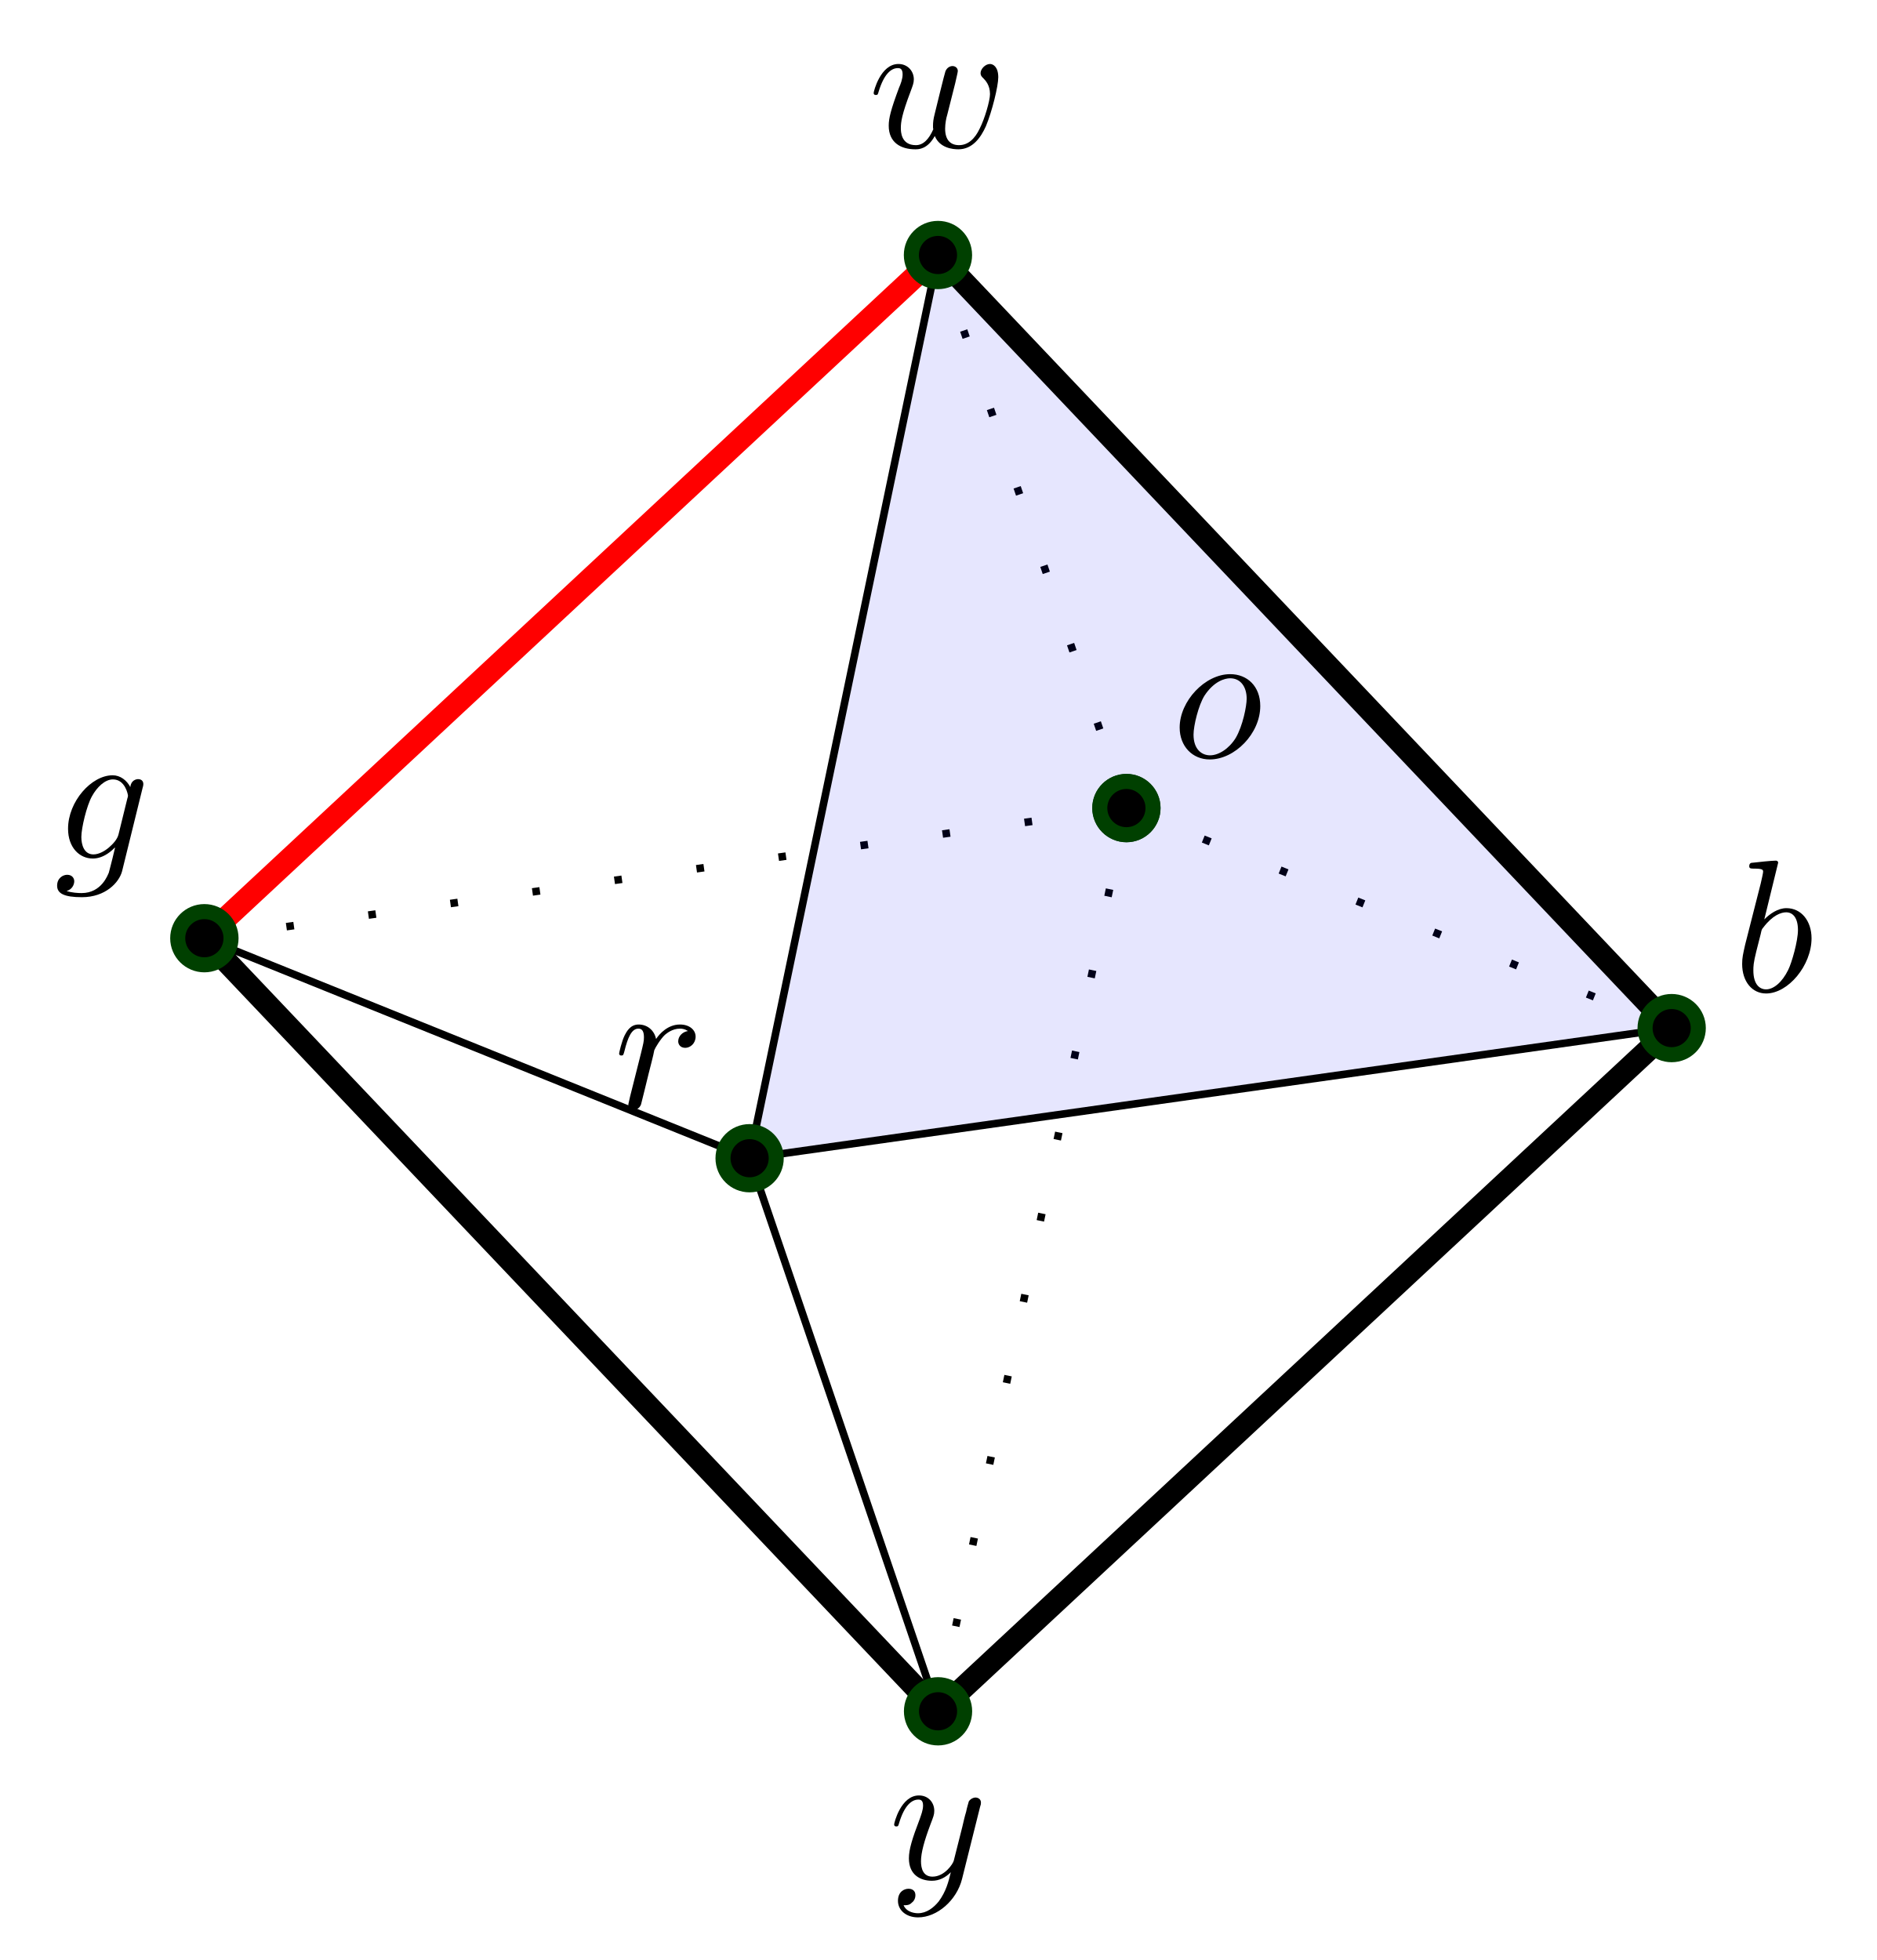
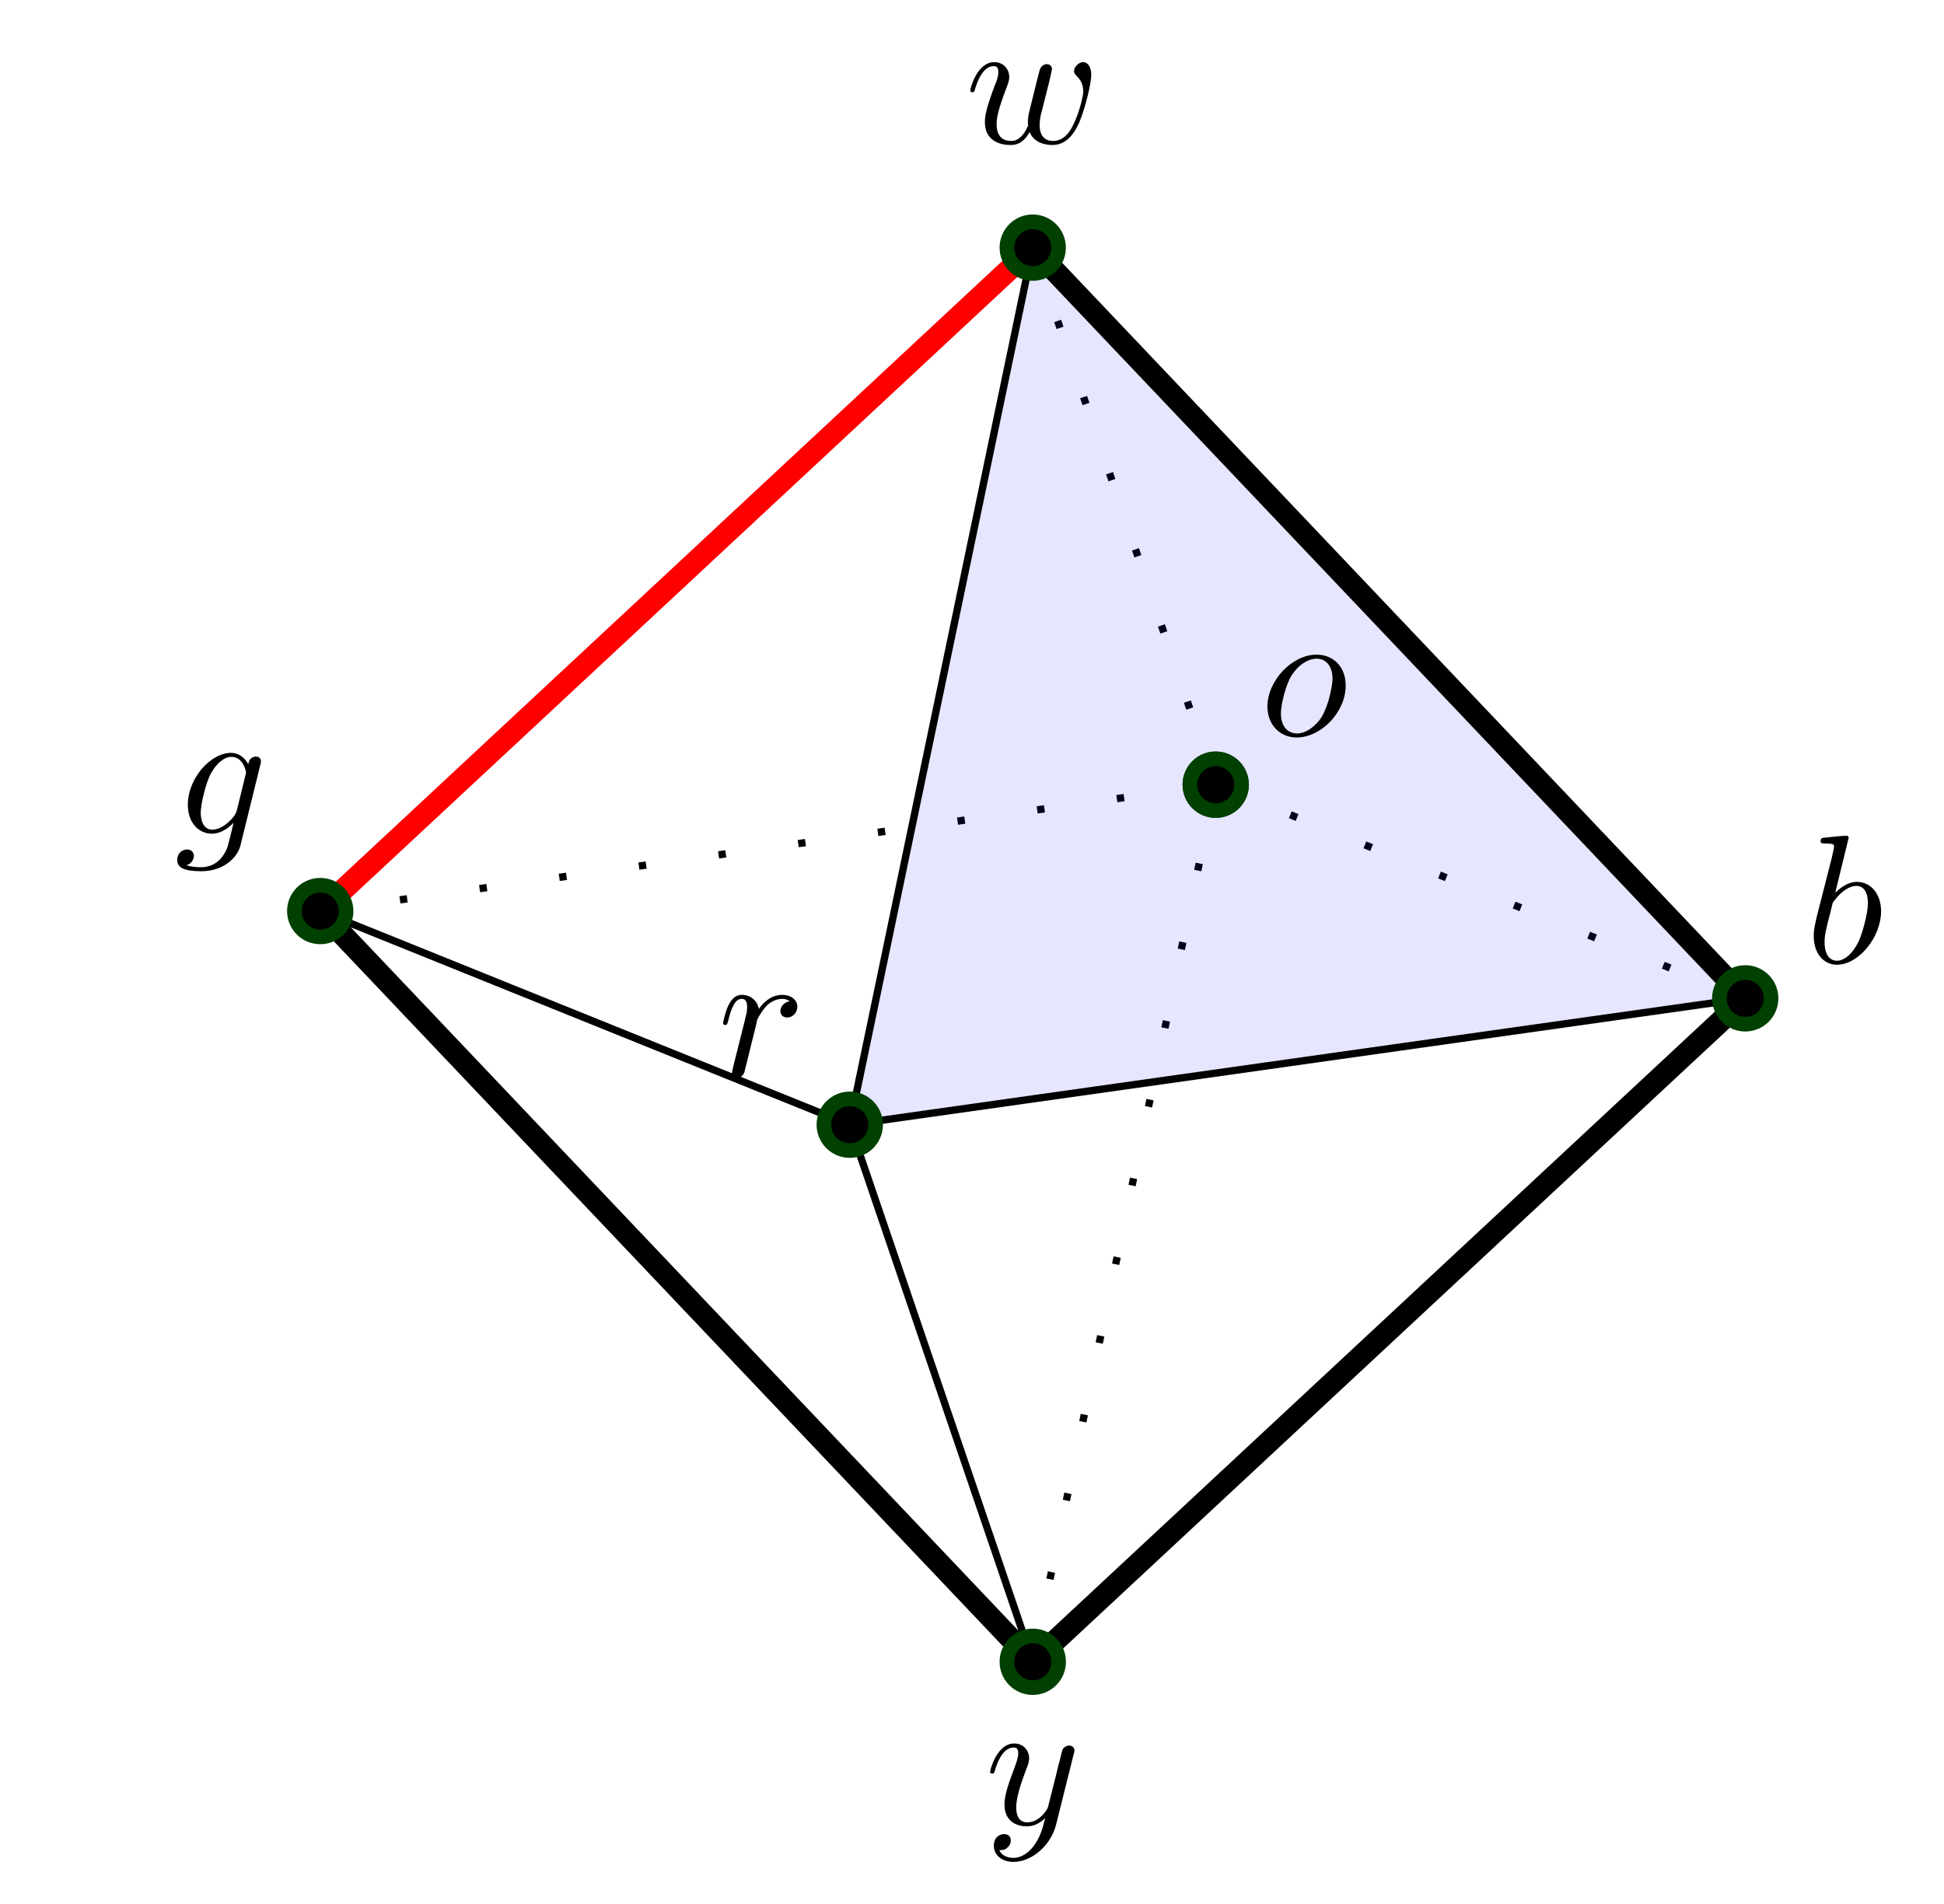
- <svg xmlns="http://www.w3.org/2000/svg" width="264.8" height="276.64" viewBox="0 0 264.8 276.64">
+ <svg xmlns="http://www.w3.org/2000/svg" width="282.507" height="276.64" viewBox="0 0 282.507 276.64">
  <defs>
    <clipPath id="clip-0">
-       <path clip-rule="nonzero" d="M 87 100 L 264.801 100 L 264.801 276.637 L 87 276.637 Z M 87 100 " />
+       <path clip-rule="nonzero" d="M 104 100 L 282.512 100 L 282.512 276.637 L 104 276.637 Z M 104 100 " />
    </clipPath>
    <clipPath id="clip-1">
-       <path clip-rule="nonzero" d="M 87 0 L 264.801 0 L 264.801 191 L 87 191 Z M 87 0 " />
+       <path clip-rule="nonzero" d="M 104 0 L 282.512 0 L 282.512 191 L 104 191 Z M 104 0 " />
    </clipPath>
    <clipPath id="clip-2">
-       <path clip-rule="nonzero" d="M 0 87 L 178 87 L 178 276.637 L 0 276.637 Z M 0 87 " />
+       <path clip-rule="nonzero" d="M 1 87 L 196 87 L 196 276.637 L 1 276.637 Z M 1 87 " />
    </clipPath>
    <clipPath id="clip-3">
-       <path clip-rule="nonzero" d="M 202 111 L 264.801 111 L 264.801 179 L 202 179 Z M 202 111 " />
+       <path clip-rule="nonzero" d="M 219 111 L 282.512 111 L 282.512 179 L 219 179 Z M 219 111 " />
    </clipPath>
  </defs>
-   <path fill="none" stroke-width="0.399" stroke-linecap="butt" stroke-linejoin="miter" stroke="rgb(0%, 0%, 0%)" stroke-opacity="1" stroke-dasharray="0.399 3.985" stroke-miterlimit="10" d="M 9.973 9.268 L 38.827 -2.378 " transform="matrix(2.666667, 0, 0, -2.666667, 132.3867, 138.7653)" />
-   <path fill="none" stroke-width="0.399" stroke-linecap="butt" stroke-linejoin="miter" stroke="rgb(0%, 0%, 0%)" stroke-opacity="1" stroke-dasharray="0.399 3.985" stroke-miterlimit="10" d="M 9.973 9.268 L 0.003 -38.537 " transform="matrix(2.666667, 0, 0, -2.666667, 132.3867, 138.7653)" />
-   <path fill="none" stroke-width="0.399" stroke-linecap="butt" stroke-linejoin="miter" stroke="rgb(0%, 0%, 0%)" stroke-opacity="1" stroke-dasharray="0.399 3.985" stroke-miterlimit="10" d="M 9.973 9.268 L 0 38.537 " transform="matrix(2.666667, 0, 0, -2.666667, 132.3867, 138.7653)" />
-   <path fill="none" stroke-width="0.399" stroke-linecap="butt" stroke-linejoin="miter" stroke="rgb(0%, 0%, 0%)" stroke-opacity="1" stroke-dasharray="0.399 3.985" stroke-miterlimit="10" d="M -38.829 2.377 L 9.973 9.268 " transform="matrix(2.666667, 0, 0, -2.666667, 132.3867, 138.7653)" />
-   <path fill-rule="nonzero" fill="rgb(0%, 0%, 0%)" fill-opacity="1" stroke-width="0.797" stroke-linecap="butt" stroke-linejoin="miter" stroke="rgb(0%, 25.098%, 0%)" stroke-opacity="1" stroke-miterlimit="10" d="M 11.379 9.268 C 11.379 10.044 10.749 10.677 9.973 10.677 C 9.195 10.677 8.562 10.044 8.562 9.268 C 8.562 8.49 9.195 7.857 9.973 7.857 C 10.749 7.857 11.379 8.49 11.379 9.268 Z M 11.379 9.268 " transform="matrix(2.666667, 0, 0, -2.666667, 132.3867, 138.7653)" />
-   <path fill-rule="nonzero" fill="rgb(0%, 0%, 94.902%)" fill-opacity="0.1" d="M 105.793 163.48 L 235.926 145.105 L 132.387 36 Z M 105.793 163.48 " />
+   <path fill="none" stroke-width="0.399" stroke-linecap="butt" stroke-linejoin="miter" stroke="rgb(0%, 0%, 0%)" stroke-opacity="1" stroke-dasharray="0.399 3.985" stroke-miterlimit="10" d="M 9.97 9.268 L 38.829 -2.378 " transform="matrix(2.666667, 0, 0, -2.666667, 150.08, 138.7653)" />
+   <path fill="none" stroke-width="0.399" stroke-linecap="butt" stroke-linejoin="miter" stroke="rgb(0%, 0%, 0%)" stroke-opacity="1" stroke-dasharray="0.399 3.985" stroke-miterlimit="10" d="M 9.97 9.268 L 0.001 -38.537 " transform="matrix(2.666667, 0, 0, -2.666667, 150.08, 138.7653)" />
+   <path fill="none" stroke-width="0.399" stroke-linecap="butt" stroke-linejoin="miter" stroke="rgb(0%, 0%, 0%)" stroke-opacity="1" stroke-dasharray="0.399 3.985" stroke-miterlimit="10" d="M 9.97 9.268 L -0.002 38.537 " transform="matrix(2.666667, 0, 0, -2.666667, 150.08, 138.7653)" />
+   <path fill="none" stroke-width="0.399" stroke-linecap="butt" stroke-linejoin="miter" stroke="rgb(0%, 0%, 0%)" stroke-opacity="1" stroke-dasharray="0.399 3.985" stroke-miterlimit="10" d="M -38.826 2.377 L 9.97 9.268 " transform="matrix(2.666667, 0, 0, -2.666667, 150.08, 138.7653)" />
+   <path fill-rule="nonzero" fill="rgb(0%, 0%, 0%)" fill-opacity="1" stroke-width="0.797" stroke-linecap="butt" stroke-linejoin="miter" stroke="rgb(0%, 25.098%, 0%)" stroke-opacity="1" stroke-miterlimit="10" d="M 11.38 9.268 C 11.38 10.044 10.751 10.677 9.97 10.677 C 9.193 10.677 8.564 10.044 8.564 9.268 C 8.564 8.49 9.193 7.857 9.97 7.857 C 10.751 7.857 11.38 8.49 11.38 9.268 Z M 11.38 9.268 " transform="matrix(2.666667, 0, 0, -2.666667, 150.08, 138.7653)" />
+   <path fill-rule="nonzero" fill="rgb(0%, 0%, 94.902%)" fill-opacity="0.1" d="M 123.488 163.48 L 253.625 145.105 L 150.074 36 Z M 123.488 163.48 " />
  <g clip-path="url(#clip-0)">
-     <path fill="none" stroke-width="1.196" stroke-linecap="butt" stroke-linejoin="miter" stroke="rgb(0%, 0%, 0%)" stroke-opacity="1" stroke-miterlimit="10" d="M 38.827 -2.378 L 0.003 -38.537 " transform="matrix(2.666667, 0, 0, -2.666667, 132.3867, 138.7653)" />
+     <path fill="none" stroke-width="1.196" stroke-linecap="butt" stroke-linejoin="miter" stroke="rgb(0%, 0%, 0%)" stroke-opacity="1" stroke-miterlimit="10" d="M 38.829 -2.378 L 0.001 -38.537 " transform="matrix(2.666667, 0, 0, -2.666667, 150.08, 138.7653)" />
  </g>
  <g clip-path="url(#clip-1)">
-     <path fill="none" stroke-width="1.196" stroke-linecap="butt" stroke-linejoin="miter" stroke="rgb(0%, 0%, 0%)" stroke-opacity="1" stroke-miterlimit="10" d="M 0 38.537 L 38.827 -2.378 " transform="matrix(2.666667, 0, 0, -2.666667, 132.3867, 138.7653)" />
+     <path fill="none" stroke-width="1.196" stroke-linecap="butt" stroke-linejoin="miter" stroke="rgb(0%, 0%, 0%)" stroke-opacity="1" stroke-miterlimit="10" d="M -0.002 38.537 L 38.829 -2.378 " transform="matrix(2.666667, 0, 0, -2.666667, 150.08, 138.7653)" />
  </g>
-   <path fill="none" stroke-width="0.399" stroke-linecap="butt" stroke-linejoin="miter" stroke="rgb(0%, 0%, 0%)" stroke-opacity="1" stroke-miterlimit="10" d="M 38.827 -2.378 L -9.973 -9.268 " transform="matrix(2.666667, 0, 0, -2.666667, 132.3867, 138.7653)" />
+   <path fill="none" stroke-width="0.399" stroke-linecap="butt" stroke-linejoin="miter" stroke="rgb(0%, 0%, 0%)" stroke-opacity="1" stroke-miterlimit="10" d="M 38.829 -2.378 L -9.972 -9.268 " transform="matrix(2.666667, 0, 0, -2.666667, 150.08, 138.7653)" />
  <g clip-path="url(#clip-2)">
-     <path fill="none" stroke-width="1.196" stroke-linecap="butt" stroke-linejoin="miter" stroke="rgb(0%, 0%, 0%)" stroke-opacity="1" stroke-miterlimit="10" d="M 0.003 -38.537 L -38.829 2.377 " transform="matrix(2.666667, 0, 0, -2.666667, 132.3867, 138.7653)" />
+     <path fill="none" stroke-width="1.196" stroke-linecap="butt" stroke-linejoin="miter" stroke="rgb(0%, 0%, 0%)" stroke-opacity="1" stroke-miterlimit="10" d="M 0.001 -38.537 L -38.826 2.377 " transform="matrix(2.666667, 0, 0, -2.666667, 150.08, 138.7653)" />
  </g>
-   <path fill="none" stroke-width="0.399" stroke-linecap="butt" stroke-linejoin="miter" stroke="rgb(0%, 0%, 0%)" stroke-opacity="1" stroke-miterlimit="10" d="M 0.003 -38.537 L -9.973 -9.268 " transform="matrix(2.666667, 0, 0, -2.666667, 132.3867, 138.7653)" />
-   <path fill="none" stroke-width="1.196" stroke-linecap="butt" stroke-linejoin="miter" stroke="rgb(100%, 0%, 0%)" stroke-opacity="1" stroke-miterlimit="10" d="M -38.829 2.377 L 0 38.537 " transform="matrix(2.666667, 0, 0, -2.666667, 132.3867, 138.7653)" />
-   <path fill="none" stroke-width="0.399" stroke-linecap="butt" stroke-linejoin="miter" stroke="rgb(0%, 0%, 0%)" stroke-opacity="1" stroke-miterlimit="10" d="M 0 38.537 L -9.973 -9.268 " transform="matrix(2.666667, 0, 0, -2.666667, 132.3867, 138.7653)" />
-   <path fill="none" stroke-width="0.399" stroke-linecap="butt" stroke-linejoin="miter" stroke="rgb(0%, 0%, 0%)" stroke-opacity="1" stroke-miterlimit="10" d="M -9.973 -9.268 L -38.829 2.377 " transform="matrix(2.666667, 0, 0, -2.666667, 132.3867, 138.7653)" />
-   <path fill-rule="nonzero" fill="rgb(0%, 0%, 0%)" fill-opacity="1" d="M 239.688 145.105 C 239.688 143.031 238 141.355 235.926 141.355 C 233.855 141.355 232.176 143.031 232.176 145.105 C 232.176 147.176 233.855 148.863 235.926 148.863 C 238 148.863 239.688 147.176 239.688 145.105 Z M 239.688 145.105 " />
+   <path fill="none" stroke-width="0.399" stroke-linecap="butt" stroke-linejoin="miter" stroke="rgb(0%, 0%, 0%)" stroke-opacity="1" stroke-miterlimit="10" d="M 0.001 -38.537 L -9.972 -9.268 " transform="matrix(2.666667, 0, 0, -2.666667, 150.08, 138.7653)" />
+   <path fill="none" stroke-width="1.196" stroke-linecap="butt" stroke-linejoin="miter" stroke="rgb(100%, 0%, 0%)" stroke-opacity="1" stroke-miterlimit="10" d="M -38.826 2.377 L -0.002 38.537 " transform="matrix(2.666667, 0, 0, -2.666667, 150.08, 138.7653)" />
+   <path fill="none" stroke-width="0.399" stroke-linecap="butt" stroke-linejoin="miter" stroke="rgb(0%, 0%, 0%)" stroke-opacity="1" stroke-miterlimit="10" d="M -0.002 38.537 L -9.972 -9.268 " transform="matrix(2.666667, 0, 0, -2.666667, 150.08, 138.7653)" />
+   <path fill="none" stroke-width="0.399" stroke-linecap="butt" stroke-linejoin="miter" stroke="rgb(0%, 0%, 0%)" stroke-opacity="1" stroke-miterlimit="10" d="M -9.972 -9.268 L -38.826 2.377 " transform="matrix(2.666667, 0, 0, -2.666667, 150.08, 138.7653)" />
+   <path fill-rule="nonzero" fill="rgb(0%, 0%, 0%)" fill-opacity="1" d="M 257.375 145.105 C 257.375 143.031 255.699 141.355 253.625 141.355 C 251.551 141.355 249.863 143.031 249.863 145.105 C 249.863 147.176 251.551 148.863 253.625 148.863 C 255.699 148.863 257.375 147.176 257.375 145.105 Z M 257.375 145.105 " />
  <g clip-path="url(#clip-3)">
-     <path fill="none" stroke-width="0.797" stroke-linecap="butt" stroke-linejoin="miter" stroke="rgb(0%, 25.098%, 0%)" stroke-opacity="1" stroke-miterlimit="10" d="M 40.238 -2.378 C 40.238 -1.6 39.605 -0.971 38.827 -0.971 C 38.051 -0.971 37.421 -1.6 37.421 -2.378 C 37.421 -3.154 38.051 -3.787 38.827 -3.787 C 39.605 -3.787 40.238 -3.154 40.238 -2.378 Z M 40.238 -2.378 " transform="matrix(2.666667, 0, 0, -2.666667, 132.3867, 138.7653)" />
+     <path fill="none" stroke-width="0.797" stroke-linecap="butt" stroke-linejoin="miter" stroke="rgb(0%, 25.098%, 0%)" stroke-opacity="1" stroke-miterlimit="10" d="M 40.236 -2.378 C 40.236 -1.6 39.607 -0.971 38.829 -0.971 C 38.052 -0.971 37.419 -1.6 37.419 -2.378 C 37.419 -3.154 38.052 -3.787 38.829 -3.787 C 39.607 -3.787 40.236 -3.154 40.236 -2.378 Z M 40.236 -2.378 " transform="matrix(2.666667, 0, 0, -2.666667, 150.08, 138.7653)" />
  </g>
-   <path fill-rule="nonzero" fill="rgb(0%, 0%, 0%)" fill-opacity="1" d="M 250.961 121.766 C 250.961 121.766 250.961 121.473 250.629 121.473 C 250.047 121.473 248.086 121.68 247.379 121.766 C 247.172 121.766 246.879 121.805 246.879 122.266 C 246.879 122.598 247.129 122.598 247.547 122.598 C 248.797 122.598 248.836 122.766 248.836 123.055 C 248.836 123.223 248.629 124.141 248.504 124.68 L 246.297 133.348 C 246.004 134.68 245.879 135.141 245.879 136.055 C 245.879 138.555 247.297 140.223 249.254 140.223 C 252.379 140.223 255.672 136.266 255.672 132.43 C 255.672 130.016 254.254 128.18 252.129 128.18 C 250.922 128.18 249.797 128.973 249.004 129.766 Z M 248.504 131.805 C 248.629 131.223 248.629 131.18 248.879 130.891 C 250.172 129.18 251.379 128.766 252.086 128.766 C 253.047 128.766 253.754 129.555 253.754 131.266 C 253.754 132.848 252.879 135.891 252.379 136.891 C 251.504 138.68 250.297 139.641 249.254 139.641 C 248.336 139.641 247.461 138.93 247.461 136.973 C 247.461 136.43 247.461 135.93 247.879 134.266 Z M 248.504 131.805 " />
-   <path fill-rule="nonzero" fill="rgb(0%, 0%, 0%)" fill-opacity="1" stroke-width="0.797" stroke-linecap="butt" stroke-linejoin="miter" stroke="rgb(0%, 25.098%, 0%)" stroke-opacity="1" stroke-miterlimit="10" d="M 1.409 -38.537 C 1.409 -37.759 0.781 -37.131 0.003 -37.131 C -0.778 -37.131 -1.406 -37.759 -1.406 -38.537 C -1.406 -39.318 -0.778 -39.948 0.003 -39.948 C 0.781 -39.948 1.409 -39.318 1.409 -38.537 Z M 1.409 -38.537 " transform="matrix(2.666667, 0, 0, -2.666667, 132.3867, 138.7653)" />
-   <path fill-rule="nonzero" fill="rgb(0%, 0%, 0%)" fill-opacity="1" d="M 138.32 255.039 C 138.445 254.664 138.445 254.625 138.445 254.414 C 138.445 253.957 138.07 253.707 137.652 253.707 C 137.402 253.707 136.984 253.875 136.734 254.25 C 136.695 254.414 136.445 255.207 136.359 255.707 C 136.152 256.375 135.984 257.125 135.82 257.832 L 134.609 262.625 C 134.527 263 133.359 264.875 131.609 264.875 C 130.277 264.875 129.984 263.707 129.984 262.707 C 129.984 261.5 130.445 259.832 131.32 257.5 C 131.734 256.414 131.859 256.125 131.859 255.582 C 131.859 254.414 131.027 253.414 129.695 253.414 C 127.152 253.414 126.195 257.289 126.195 257.5 C 126.195 257.789 126.445 257.789 126.484 257.789 C 126.777 257.789 126.777 257.707 126.902 257.289 C 127.652 254.789 128.695 254 129.609 254 C 129.82 254 130.277 254 130.277 254.832 C 130.277 255.5 129.984 256.207 129.82 256.707 C 128.734 259.539 128.277 261.039 128.277 262.289 C 128.277 264.664 129.945 265.457 131.527 265.457 C 132.57 265.457 133.445 265 134.195 264.25 C 133.859 265.625 133.527 266.957 132.484 268.375 C 131.777 269.25 130.777 270.039 129.57 270.039 C 129.195 270.039 127.984 269.957 127.527 268.914 C 127.945 268.914 128.32 268.914 128.652 268.582 C 128.945 268.375 129.195 268 129.195 267.5 C 129.195 266.664 128.484 266.582 128.234 266.582 C 127.609 266.582 126.734 267 126.734 268.289 C 126.734 269.625 127.902 270.625 129.57 270.625 C 132.277 270.625 135.027 268.207 135.777 265.207 Z M 138.32 255.039 " />
-   <path fill-rule="nonzero" fill="rgb(0%, 0%, 0%)" fill-opacity="1" stroke-width="0.797" stroke-linecap="butt" stroke-linejoin="miter" stroke="rgb(0%, 25.098%, 0%)" stroke-opacity="1" stroke-miterlimit="10" d="M 1.406 38.537 C 1.406 39.318 0.776 39.948 0 39.948 C -0.782 39.948 -1.411 39.318 -1.411 38.537 C -1.411 37.759 -0.782 37.131 0 37.131 C 0.776 37.131 1.406 37.759 1.406 38.537 Z M 1.406 38.537 " transform="matrix(2.666667, 0, 0, -2.666667, 132.3867, 138.7653)" />
-   <path fill-rule="nonzero" fill="rgb(0%, 0%, 0%)" fill-opacity="1" d="M 134.805 11.781 C 134.93 11.199 135.18 10.199 135.18 10.031 C 135.18 9.574 134.805 9.324 134.43 9.324 C 134.098 9.324 133.641 9.531 133.43 10.074 C 133.348 10.238 132.098 15.324 131.93 16.031 C 131.723 16.824 131.68 17.281 131.68 17.781 C 131.68 18.074 131.68 18.113 131.723 18.238 C 131.098 19.656 130.305 20.488 129.266 20.488 C 127.141 20.488 127.141 18.531 127.141 18.074 C 127.141 17.238 127.266 16.199 128.516 12.906 C 128.805 12.113 128.973 11.738 128.973 11.199 C 128.973 10.031 128.098 9.031 126.805 9.031 C 124.266 9.031 123.305 12.906 123.305 13.113 C 123.305 13.406 123.555 13.406 123.598 13.406 C 123.891 13.406 123.891 13.324 124.016 12.906 C 124.766 10.449 125.766 9.613 126.723 9.613 C 126.973 9.613 127.391 9.656 127.391 10.488 C 127.391 11.156 127.098 11.906 126.891 12.363 C 125.723 15.488 125.43 16.699 125.43 17.738 C 125.43 20.156 127.18 21.074 129.18 21.074 C 129.641 21.074 130.891 21.074 131.93 19.199 C 132.641 20.906 134.473 21.074 135.266 21.074 C 137.266 21.074 138.43 19.406 139.141 17.824 C 140.016 15.738 140.891 12.156 140.891 10.906 C 140.891 9.449 140.18 9.031 139.723 9.031 C 139.055 9.031 138.391 9.738 138.391 10.324 C 138.391 10.656 138.555 10.824 138.766 11.031 C 139.055 11.324 139.723 11.988 139.723 13.281 C 139.723 14.199 138.973 16.781 138.266 18.156 C 137.598 19.574 136.641 20.488 135.348 20.488 C 134.098 20.488 133.391 19.699 133.391 18.156 C 133.391 17.449 133.555 16.613 133.68 16.238 Z M 134.805 11.781 " />
-   <path fill-rule="nonzero" fill="rgb(0%, 0%, 0%)" fill-opacity="1" stroke-width="0.797" stroke-linecap="butt" stroke-linejoin="miter" stroke="rgb(0%, 25.098%, 0%)" stroke-opacity="1" stroke-miterlimit="10" d="M -37.418 2.377 C -37.418 3.158 -38.051 3.787 -38.829 3.787 C -39.606 3.787 -40.239 3.158 -40.239 2.377 C -40.239 1.599 -39.606 0.971 -38.829 0.971 C -38.051 0.971 -37.418 1.599 -37.418 2.377 Z M -37.418 2.377 " transform="matrix(2.666667, 0, 0, -2.666667, 132.3867, 138.7653)" />
-   <path fill-rule="nonzero" fill="rgb(0%, 0%, 0%)" fill-opacity="1" d="M 20.145 111.133 C 20.188 111.008 20.23 110.844 20.23 110.676 C 20.23 110.219 19.938 109.969 19.48 109.969 C 19.23 109.969 18.48 110.133 18.395 111.094 C 17.895 110.133 16.98 109.426 15.895 109.426 C 12.895 109.426 9.605 113.133 9.605 116.969 C 9.605 119.594 11.188 121.176 13.105 121.176 C 14.688 121.176 15.938 119.926 16.188 119.633 L 16.23 119.676 C 15.688 122.008 15.355 123.133 15.355 123.176 C 15.23 123.426 14.355 126.051 11.52 126.051 C 11.02 126.051 10.145 126.008 9.395 125.758 C 10.188 125.551 10.48 124.844 10.48 124.383 C 10.48 123.969 10.188 123.469 9.48 123.469 C 8.895 123.469 8.062 123.926 8.062 125.008 C 8.062 126.094 9.02 126.633 11.562 126.633 C 14.895 126.633 16.812 124.551 17.23 122.969 Z M 16.73 117.758 C 16.562 118.469 15.938 119.133 15.355 119.633 C 14.812 120.094 13.98 120.594 13.188 120.594 C 11.855 120.594 11.48 119.219 11.48 118.133 C 11.48 116.883 12.23 113.719 12.98 112.383 C 13.688 111.094 14.812 110.008 15.938 110.008 C 17.688 110.008 18.062 112.176 18.062 112.301 C 18.062 112.426 18.02 112.594 17.98 112.676 Z M 16.73 117.758 " />
-   <path fill-rule="nonzero" fill="rgb(0%, 0%, 0%)" fill-opacity="1" stroke-width="0.797" stroke-linecap="butt" stroke-linejoin="miter" stroke="rgb(0%, 25.098%, 0%)" stroke-opacity="1" stroke-miterlimit="10" d="M -8.563 -9.268 C -8.563 -8.49 -9.192 -7.858 -9.973 -7.858 C -10.75 -7.858 -11.379 -8.49 -11.379 -9.268 C -11.379 -10.045 -10.75 -10.674 -9.973 -10.674 C -9.192 -10.674 -8.563 -10.045 -8.563 -9.268 Z M -8.563 -9.268 " transform="matrix(2.666667, 0, 0, -2.666667, 132.3867, 138.7653)" />
-   <path fill-rule="nonzero" fill="rgb(0%, 0%, 0%)" fill-opacity="1" d="M 88.926 154.77 C 88.844 155.184 88.676 155.809 88.676 155.934 C 88.676 156.395 89.051 156.645 89.469 156.645 C 89.801 156.645 90.258 156.434 90.469 155.895 C 90.508 155.809 91.383 152.184 91.508 151.684 C 91.719 150.809 92.219 148.977 92.344 148.227 C 92.469 147.895 93.219 146.645 93.844 146.059 C 94.051 145.895 94.844 145.184 95.969 145.184 C 96.676 145.184 97.051 145.52 97.094 145.52 C 96.301 145.645 95.719 146.27 95.719 146.977 C 95.719 147.395 96.008 147.895 96.719 147.895 C 97.426 147.895 98.176 147.27 98.176 146.309 C 98.176 145.395 97.344 144.602 95.969 144.602 C 94.258 144.602 93.094 145.895 92.594 146.645 C 92.344 145.434 91.383 144.602 90.133 144.602 C 88.926 144.602 88.426 145.645 88.176 146.102 C 87.719 147.02 87.383 148.602 87.383 148.684 C 87.383 148.977 87.633 148.977 87.676 148.977 C 87.969 148.977 87.969 148.934 88.133 148.352 C 88.594 146.477 89.133 145.184 90.094 145.184 C 90.508 145.184 90.883 145.395 90.883 146.395 C 90.883 146.977 90.801 147.27 90.469 148.645 Z M 88.926 154.77 " />
-   <path fill-rule="nonzero" fill="rgb(0%, 0%, 0%)" fill-opacity="1" stroke-width="0.797" stroke-linecap="butt" stroke-linejoin="miter" stroke="rgb(0%, 25.098%, 0%)" stroke-opacity="1" stroke-miterlimit="10" d="M 11.379 9.268 C 11.379 10.044 10.749 10.677 9.973 10.677 C 9.195 10.677 8.562 10.044 8.562 9.268 C 8.562 8.49 9.195 7.857 9.973 7.857 C 10.749 7.857 11.379 8.49 11.379 9.268 Z M 11.379 9.268 " transform="matrix(2.666667, 0, 0, -2.666667, 132.3867, 138.7653)" />
-   <path fill-rule="nonzero" fill="rgb(0%, 0%, 0%)" fill-opacity="1" d="M 177.867 99.652 C 177.867 96.859 176.031 95.152 173.617 95.152 C 170.074 95.152 166.492 98.941 166.492 102.691 C 166.492 105.316 168.281 107.191 170.742 107.191 C 174.281 107.191 177.867 103.527 177.867 99.652 Z M 170.781 106.609 C 169.617 106.609 168.449 105.777 168.449 103.691 C 168.449 102.402 169.156 99.527 169.992 98.191 C 171.324 96.152 172.867 95.734 173.617 95.734 C 175.156 95.734 175.949 97.027 175.949 98.609 C 175.949 99.652 175.406 102.441 174.406 104.152 C 173.449 105.691 171.992 106.609 170.781 106.609 Z M 170.781 106.609 " />
+   <path fill-rule="nonzero" fill="rgb(0%, 0%, 0%)" fill-opacity="1" d="M 268.656 121.766 C 268.656 121.766 268.656 121.473 268.324 121.473 C 267.738 121.473 265.781 121.68 265.074 121.766 C 264.863 121.766 264.574 121.805 264.574 122.266 C 264.574 122.598 264.824 122.598 265.238 122.598 C 266.488 122.598 266.531 122.766 266.531 123.055 C 266.531 123.223 266.324 124.141 266.199 124.68 L 263.988 133.348 C 263.699 134.68 263.574 135.141 263.574 136.055 C 263.574 138.555 264.988 140.223 266.949 140.223 C 270.074 140.223 273.363 136.266 273.363 132.43 C 273.363 130.016 271.949 128.18 269.824 128.18 C 268.613 128.18 267.488 128.973 266.699 129.766 Z M 266.199 131.805 C 266.324 131.223 266.324 131.18 266.574 130.891 C 267.863 129.18 269.074 128.766 269.781 128.766 C 270.738 128.766 271.449 129.555 271.449 131.266 C 271.449 132.848 270.574 135.891 270.074 136.891 C 269.199 138.68 267.988 139.641 266.949 139.641 C 266.031 139.641 265.156 138.93 265.156 136.973 C 265.156 136.43 265.156 135.93 265.574 134.266 Z M 266.199 131.805 " />
+   <path fill-rule="nonzero" fill="rgb(0%, 0%, 0%)" fill-opacity="1" stroke-width="0.797" stroke-linecap="butt" stroke-linejoin="miter" stroke="rgb(0%, 25.098%, 0%)" stroke-opacity="1" stroke-miterlimit="10" d="M 1.411 -38.537 C 1.411 -37.759 0.779 -37.131 0.001 -37.131 C -0.776 -37.131 -1.408 -37.759 -1.408 -38.537 C -1.408 -39.318 -0.776 -39.948 0.001 -39.948 C 0.779 -39.948 1.411 -39.318 1.411 -38.537 Z M 1.411 -38.537 " transform="matrix(2.666667, 0, 0, -2.666667, 150.08, 138.7653)" />
+   <path fill-rule="nonzero" fill="rgb(0%, 0%, 0%)" fill-opacity="1" d="M 156.012 255.039 C 156.137 254.664 156.137 254.625 156.137 254.414 C 156.137 253.957 155.762 253.707 155.348 253.707 C 155.098 253.707 154.68 253.875 154.43 254.25 C 154.387 254.414 154.137 255.207 154.055 255.707 C 153.848 256.375 153.68 257.125 153.512 257.832 L 152.305 262.625 C 152.223 263 151.055 264.875 149.305 264.875 C 147.973 264.875 147.68 263.707 147.68 262.707 C 147.68 261.5 148.137 259.832 149.012 257.5 C 149.43 256.414 149.555 256.125 149.555 255.582 C 149.555 254.414 148.723 253.414 147.387 253.414 C 144.848 253.414 143.887 257.289 143.887 257.5 C 143.887 257.789 144.137 257.789 144.18 257.789 C 144.473 257.789 144.473 257.707 144.598 257.289 C 145.348 254.789 146.387 254 147.305 254 C 147.512 254 147.973 254 147.973 254.832 C 147.973 255.5 147.68 256.207 147.512 256.707 C 146.43 259.539 145.973 261.039 145.973 262.289 C 145.973 264.664 147.637 265.457 149.223 265.457 C 150.262 265.457 151.137 265 151.887 264.25 C 151.555 265.625 151.223 266.957 150.18 268.375 C 149.473 269.25 148.473 270.039 147.262 270.039 C 146.887 270.039 145.68 269.957 145.223 268.914 C 145.637 268.914 146.012 268.914 146.348 268.582 C 146.637 268.375 146.887 268 146.887 267.5 C 146.887 266.664 146.18 266.582 145.93 266.582 C 145.305 266.582 144.43 267 144.43 268.289 C 144.43 269.625 145.598 270.625 147.262 270.625 C 149.973 270.625 152.723 268.207 153.473 265.207 Z M 156.012 255.039 " />
+   <path fill-rule="nonzero" fill="rgb(0%, 0%, 0%)" fill-opacity="1" stroke-width="0.797" stroke-linecap="butt" stroke-linejoin="miter" stroke="rgb(0%, 25.098%, 0%)" stroke-opacity="1" stroke-miterlimit="10" d="M 1.407 38.537 C 1.407 39.318 0.774 39.948 -0.002 39.948 C -0.78 39.948 -1.408 39.318 -1.408 38.537 C -1.408 37.759 -0.78 37.131 -0.002 37.131 C 0.774 37.131 1.407 37.759 1.407 38.537 Z M 1.407 38.537 " transform="matrix(2.666667, 0, 0, -2.666667, 150.08, 138.7653)" />
+   <path fill-rule="nonzero" fill="rgb(0%, 0%, 0%)" fill-opacity="1" d="M 152.5 11.781 C 152.625 11.199 152.875 10.199 152.875 10.031 C 152.875 9.574 152.5 9.324 152.125 9.324 C 151.793 9.324 151.332 9.531 151.125 10.074 C 151.043 10.238 149.793 15.324 149.625 16.031 C 149.418 16.824 149.375 17.281 149.375 17.781 C 149.375 18.074 149.375 18.113 149.418 18.238 C 148.793 19.656 148 20.488 146.957 20.488 C 144.832 20.488 144.832 18.531 144.832 18.074 C 144.832 17.238 144.957 16.199 146.207 12.906 C 146.5 12.113 146.668 11.738 146.668 11.199 C 146.668 10.031 145.793 9.031 144.5 9.031 C 141.957 9.031 141 12.906 141 13.113 C 141 13.406 141.25 13.406 141.293 13.406 C 141.582 13.406 141.582 13.324 141.707 12.906 C 142.457 10.449 143.457 9.613 144.418 9.613 C 144.668 9.613 145.082 9.656 145.082 10.488 C 145.082 11.156 144.793 11.906 144.582 12.363 C 143.418 15.488 143.125 16.699 143.125 17.738 C 143.125 20.156 144.875 21.074 146.875 21.074 C 147.332 21.074 148.582 21.074 149.625 19.199 C 150.332 20.906 152.168 21.074 152.957 21.074 C 154.957 21.074 156.125 19.406 156.832 17.824 C 157.707 15.738 158.582 12.156 158.582 10.906 C 158.582 9.449 157.875 9.031 157.418 9.031 C 156.75 9.031 156.082 9.738 156.082 10.324 C 156.082 10.656 156.25 10.824 156.457 11.031 C 156.75 11.324 157.418 11.988 157.418 13.281 C 157.418 14.199 156.668 16.781 155.957 18.156 C 155.293 19.574 154.332 20.488 153.043 20.488 C 151.793 20.488 151.082 19.699 151.082 18.156 C 151.082 17.449 151.25 16.613 151.375 16.238 Z M 152.5 11.781 " />
+   <path fill-rule="nonzero" fill="rgb(0%, 0%, 0%)" fill-opacity="1" stroke-width="0.797" stroke-linecap="butt" stroke-linejoin="miter" stroke="rgb(0%, 25.098%, 0%)" stroke-opacity="1" stroke-miterlimit="10" d="M -37.42 2.377 C -37.42 3.158 -38.05 3.787 -38.826 3.787 C -39.609 3.787 -40.237 3.158 -40.237 2.377 C -40.237 1.599 -39.609 0.971 -38.826 0.971 C -38.05 0.971 -37.42 1.599 -37.42 2.377 Z M -37.42 2.377 " transform="matrix(2.666667, 0, 0, -2.666667, 150.08, 138.7653)" />
+   <path fill-rule="nonzero" fill="rgb(0%, 0%, 0%)" fill-opacity="1" d="M 37.84 111.133 C 37.879 111.008 37.922 110.844 37.922 110.676 C 37.922 110.219 37.629 109.969 37.172 109.969 C 36.922 109.969 36.172 110.133 36.09 111.094 C 35.59 110.133 34.672 109.426 33.59 109.426 C 30.59 109.426 27.297 113.133 27.297 116.969 C 27.297 119.594 28.879 121.176 30.797 121.176 C 32.379 121.176 33.629 119.926 33.879 119.633 L 33.922 119.676 C 33.379 122.008 33.047 123.133 33.047 123.176 C 32.922 123.426 32.047 126.051 29.215 126.051 C 28.715 126.051 27.84 126.008 27.09 125.758 C 27.879 125.551 28.172 124.844 28.172 124.383 C 28.172 123.969 27.879 123.469 27.172 123.469 C 26.59 123.469 25.754 123.926 25.754 125.008 C 25.754 126.094 26.715 126.633 29.254 126.633 C 32.59 126.633 34.504 124.551 34.922 122.969 Z M 34.422 117.758 C 34.254 118.469 33.629 119.133 33.047 119.633 C 32.504 120.094 31.672 120.594 30.879 120.594 C 29.547 120.594 29.172 119.219 29.172 118.133 C 29.172 116.883 29.922 113.719 30.672 112.383 C 31.379 111.094 32.504 110.008 33.629 110.008 C 35.379 110.008 35.754 112.176 35.754 112.301 C 35.754 112.426 35.715 112.594 35.672 112.676 Z M 34.422 117.758 " />
+   <path fill-rule="nonzero" fill="rgb(0%, 0%, 0%)" fill-opacity="1" stroke-width="0.797" stroke-linecap="butt" stroke-linejoin="miter" stroke="rgb(0%, 25.098%, 0%)" stroke-opacity="1" stroke-miterlimit="10" d="M -8.561 -9.268 C -8.561 -8.49 -9.194 -7.858 -9.972 -7.858 C -10.748 -7.858 -11.381 -8.49 -11.381 -9.268 C -11.381 -10.045 -10.748 -10.674 -9.972 -10.674 C -9.194 -10.674 -8.561 -10.045 -8.561 -9.268 Z M -8.561 -9.268 " transform="matrix(2.666667, 0, 0, -2.666667, 150.08, 138.7653)" />
+   <path fill-rule="nonzero" fill="rgb(0%, 0%, 0%)" fill-opacity="1" d="M 106.617 154.77 C 106.535 155.184 106.367 155.809 106.367 155.934 C 106.367 156.395 106.742 156.645 107.16 156.645 C 107.492 156.645 107.953 156.434 108.16 155.895 C 108.203 155.809 109.078 152.184 109.203 151.684 C 109.41 150.809 109.91 148.977 110.035 148.227 C 110.16 147.895 110.91 146.645 111.535 146.059 C 111.742 145.895 112.535 145.184 113.66 145.184 C 114.367 145.184 114.742 145.52 114.785 145.52 C 113.992 145.645 113.41 146.27 113.41 146.977 C 113.41 147.395 113.703 147.895 114.41 147.895 C 115.117 147.895 115.867 147.27 115.867 146.309 C 115.867 145.395 115.035 144.602 113.66 144.602 C 111.953 144.602 110.785 145.895 110.285 146.645 C 110.035 145.434 109.078 144.602 107.828 144.602 C 106.617 144.602 106.117 145.645 105.867 146.102 C 105.41 147.02 105.078 148.602 105.078 148.684 C 105.078 148.977 105.328 148.977 105.367 148.977 C 105.66 148.977 105.66 148.934 105.828 148.352 C 106.285 146.477 106.828 145.184 107.785 145.184 C 108.203 145.184 108.578 145.395 108.578 146.395 C 108.578 146.977 108.492 147.27 108.16 148.645 Z M 106.617 154.77 " />
+   <path fill-rule="nonzero" fill="rgb(0%, 0%, 0%)" fill-opacity="1" stroke-width="0.797" stroke-linecap="butt" stroke-linejoin="miter" stroke="rgb(0%, 25.098%, 0%)" stroke-opacity="1" stroke-miterlimit="10" d="M 11.38 9.268 C 11.38 10.044 10.751 10.677 9.97 10.677 C 9.193 10.677 8.564 10.044 8.564 9.268 C 8.564 8.49 9.193 7.857 9.97 7.857 C 10.751 7.857 11.38 8.49 11.38 9.268 Z M 11.38 9.268 " transform="matrix(2.666667, 0, 0, -2.666667, 150.08, 138.7653)" />
+   <path fill-rule="nonzero" fill="rgb(0%, 0%, 0%)" fill-opacity="1" d="M 195.559 99.652 C 195.559 96.859 193.727 95.152 191.309 95.152 C 187.77 95.152 184.184 98.941 184.184 102.691 C 184.184 105.316 185.977 107.191 188.434 107.191 C 191.977 107.191 195.559 103.527 195.559 99.652 Z M 188.477 106.609 C 187.309 106.609 186.145 105.777 186.145 103.691 C 186.145 102.402 186.852 99.527 187.684 98.191 C 189.02 96.152 190.559 95.734 191.309 95.734 C 192.852 95.734 193.645 97.027 193.645 98.609 C 193.645 99.652 193.102 102.441 192.102 104.152 C 191.145 105.691 189.684 106.609 188.477 106.609 Z M 188.477 106.609 " />
</svg>
